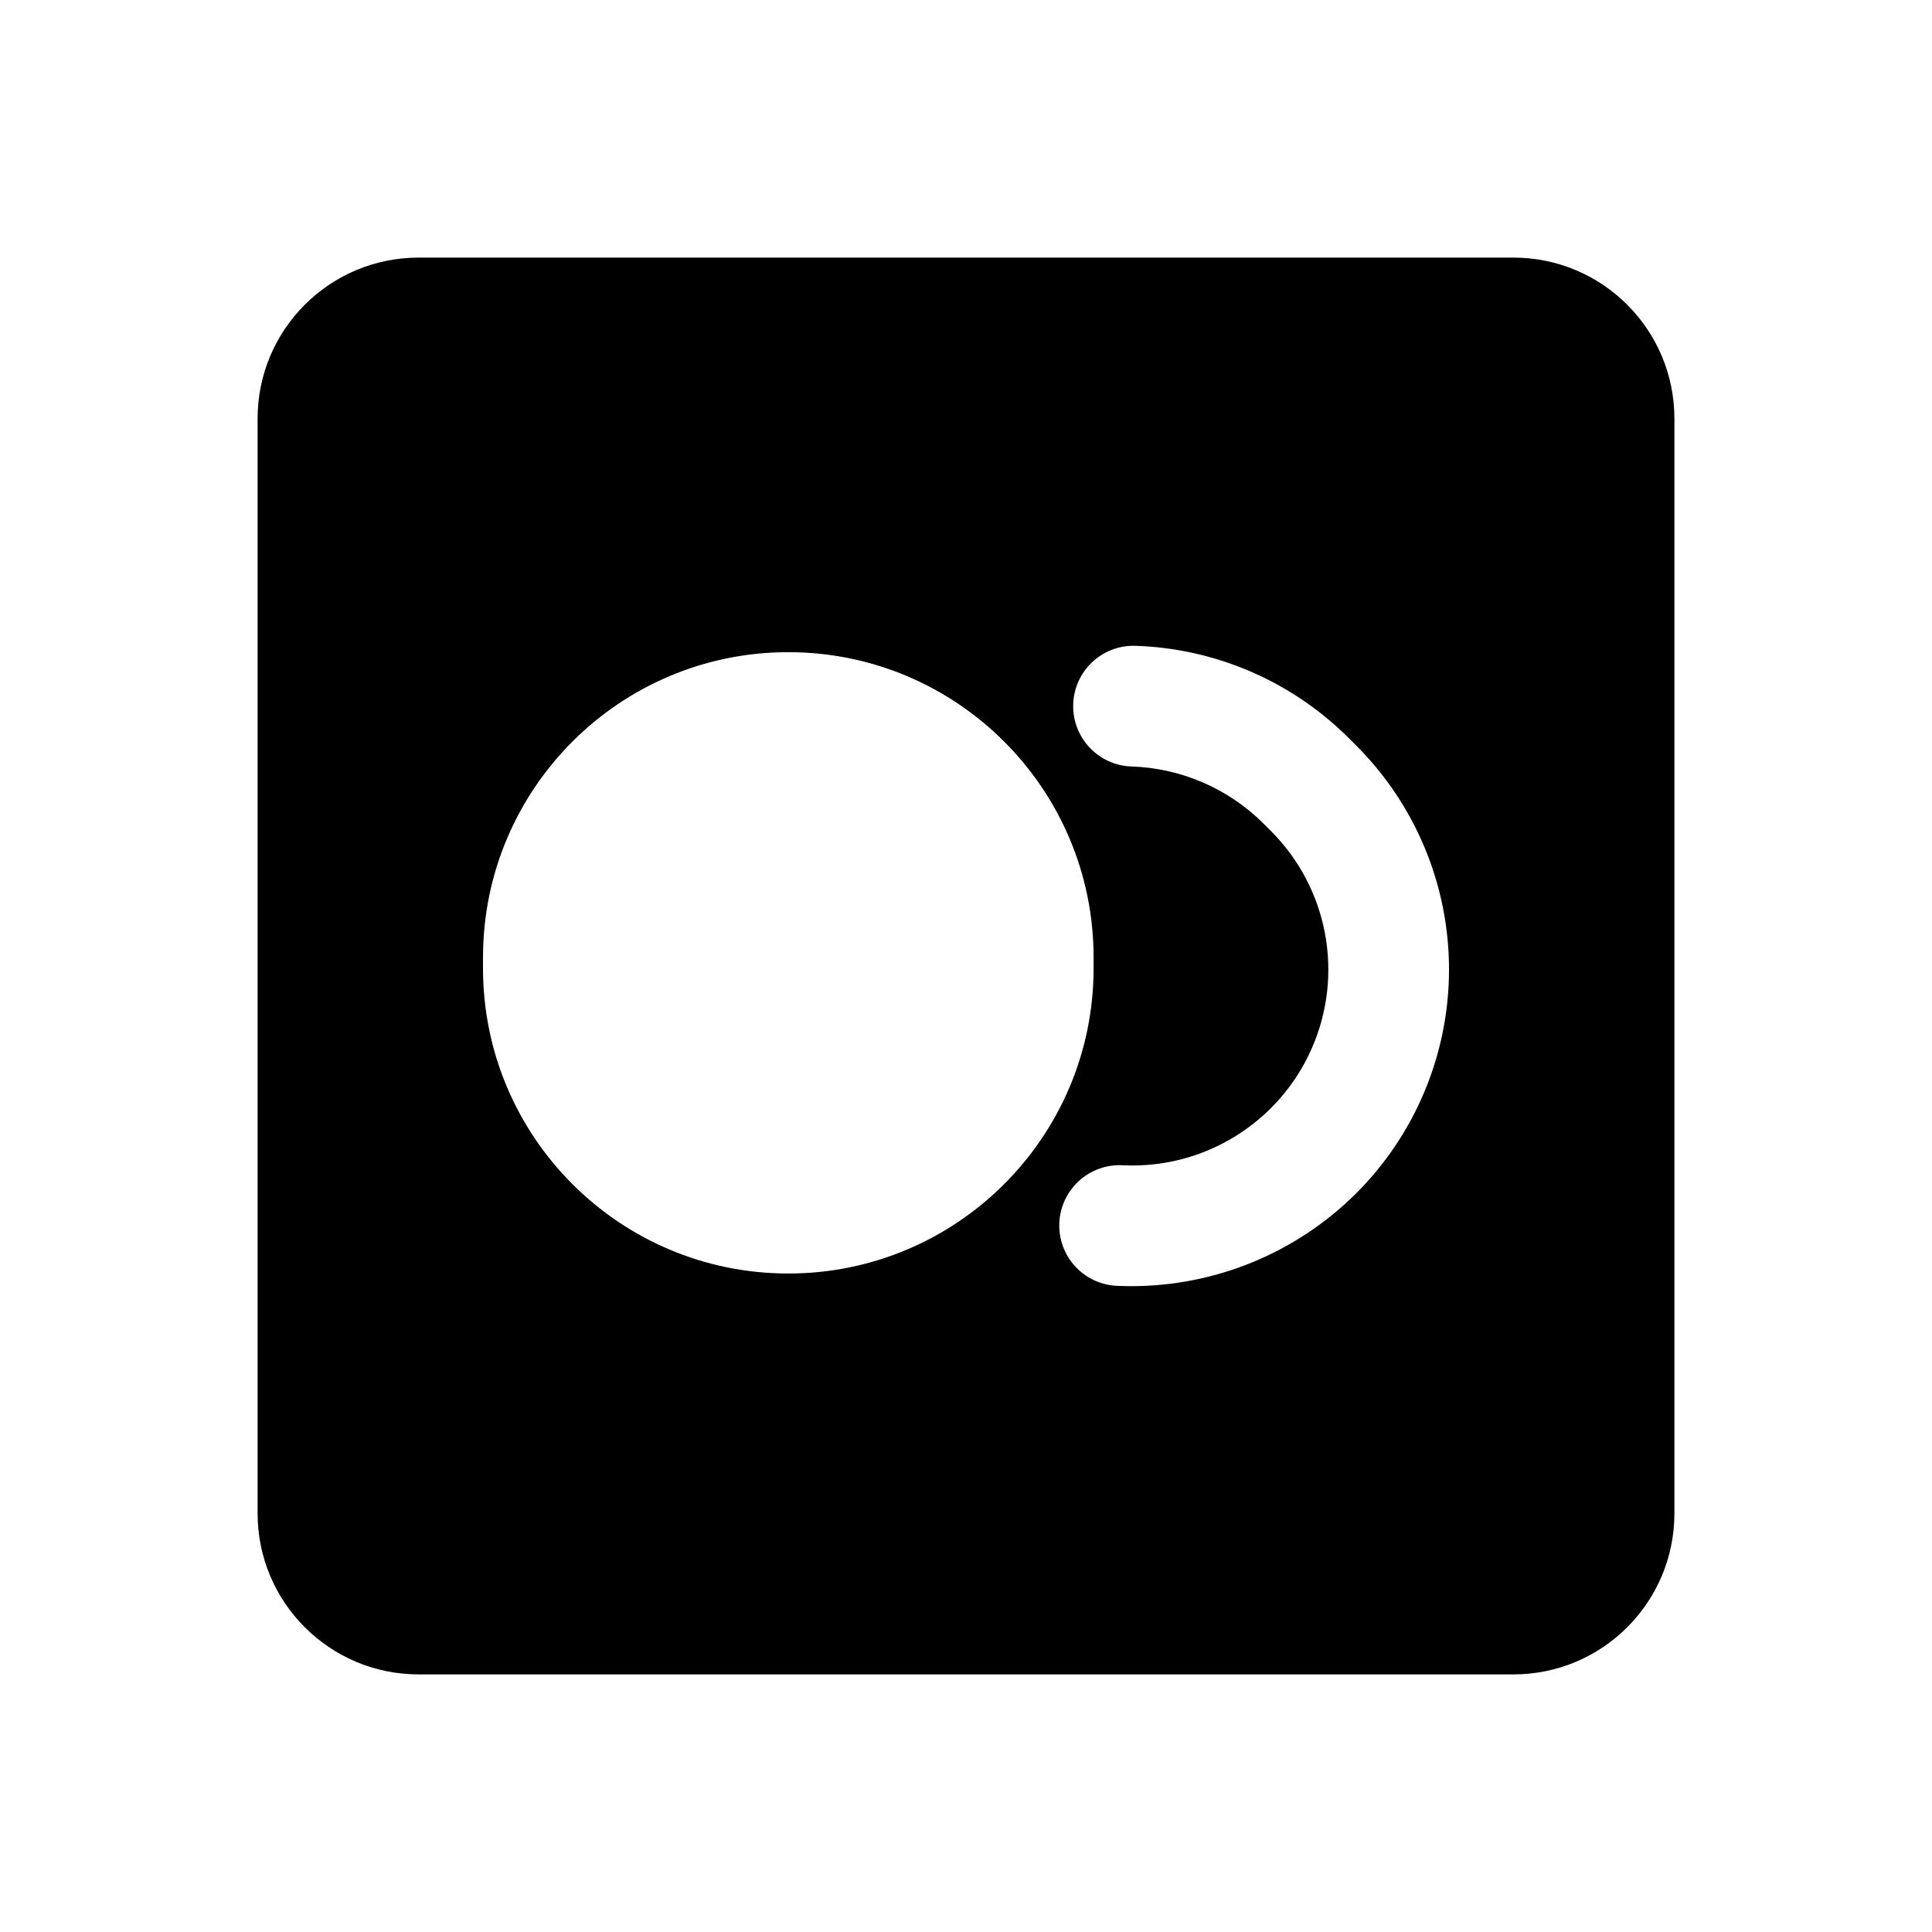
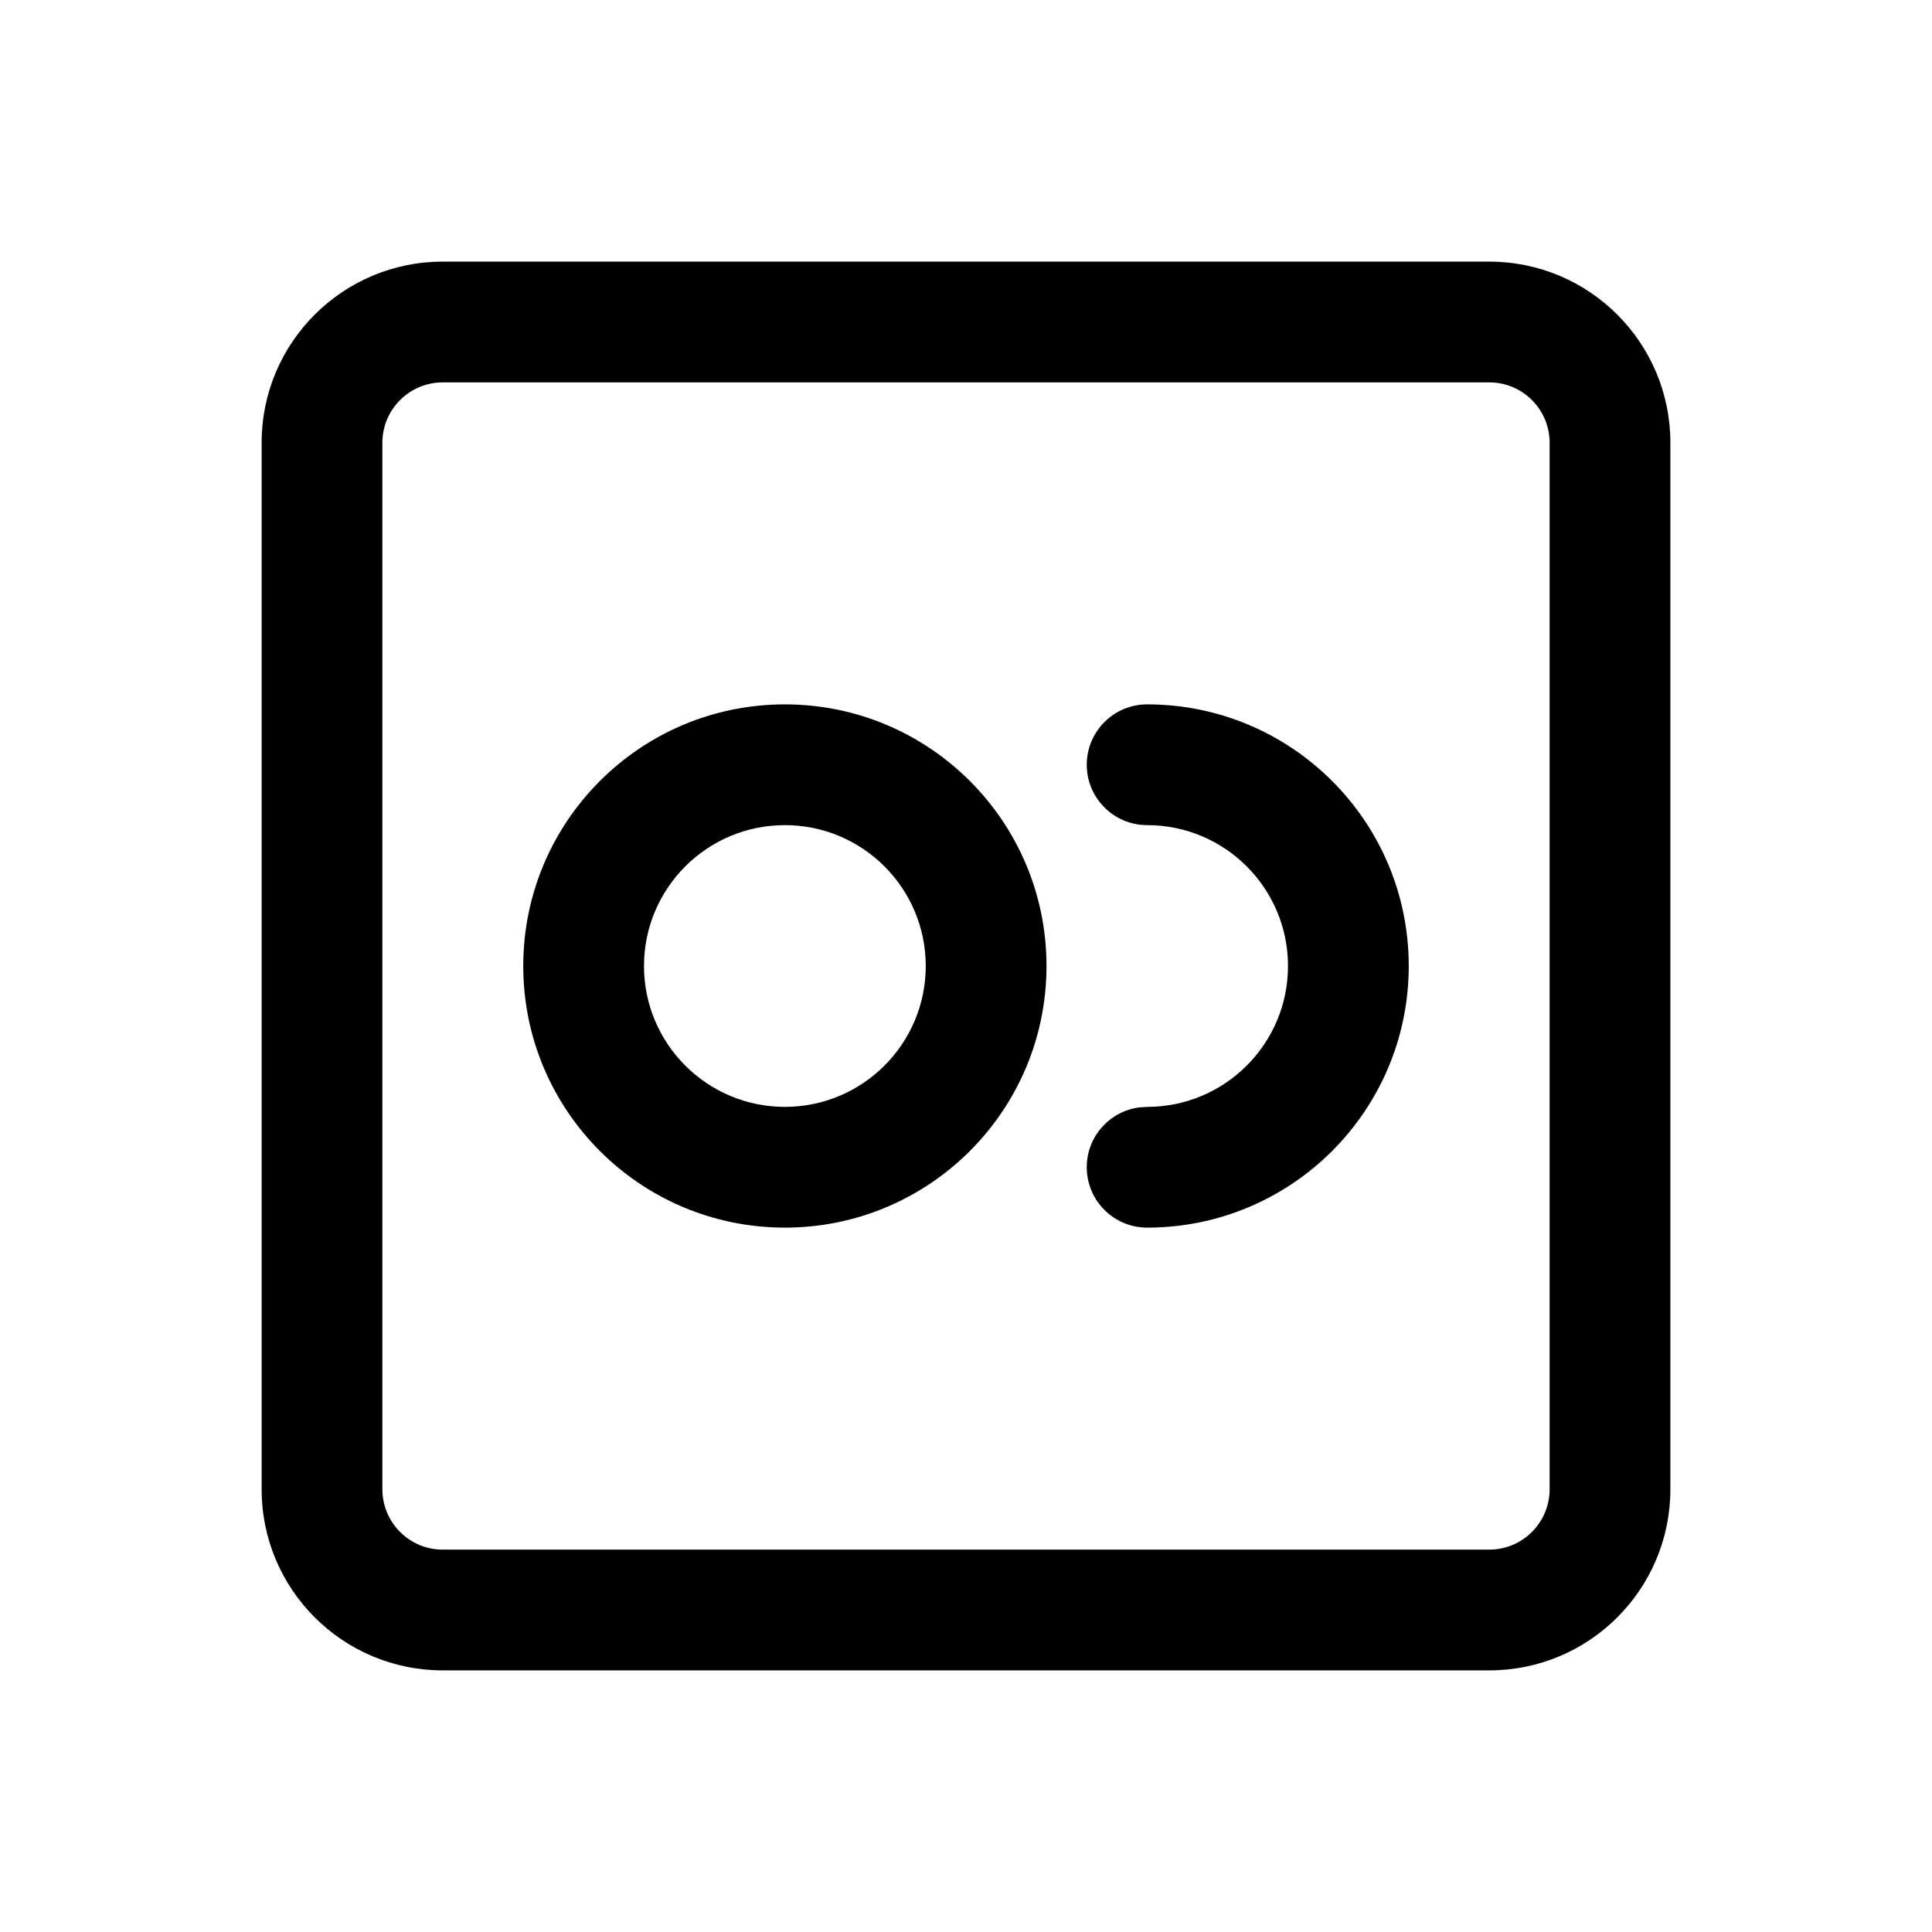
- <svg xmlns="http://www.w3.org/2000/svg" id="icons" viewBox="0 0 24 24">
-   <rect id="canvas" width="24" height="24" style="fill:none" />
-   <path d="M18.8,3.2H5.2a2,2,0,0,0-2,2V18.8a2,2,0,0,0,2,2H18.8a2,2,0,0,0,2-2V5.2A2,2,0,0,0,18.8,3.2ZM9.792,15.82A3.792,3.792,0,0,1,6,12.028V11.894a3.792,3.792,0,0,1,7.585,0v.134A3.792,3.792,0,0,1,9.792,15.82Zm7.053-.994a3.957,3.957,0,0,1-2.789,1.151c-.05,0-.101-.001-.151-.003a.75.75,0,1,1,.058-1.498,2.434,2.434,0,0,0,1.823-4.155l-.088-.088A2.437,2.437,0,0,0,14.043,9.521a.75.75,0,0,1,.044-1.499,3.93,3.93,0,0,1,2.671,1.15l.088.088a3.931,3.931,0,0,1-0,5.565Z" />
+ <svg xmlns="http://www.w3.org/2000/svg" width="24px" height="24px" viewBox="0 0 24 24" version="1.1">
+   <g id="Analytics-/-02-M-/-05-Variable-type-/-05-01-var-type-boolean-m" stroke="none" stroke-width="1" fill-rule="evenodd">
+     <rect id="canvas" x="-4.9999926e-08" y="-5.00000397e-08" width="24" height="24" style="fill:none" />
+     <path d="M18.5,3.25 C19.743,3.25 20.75,4.257 20.75,5.5 L20.75,5.5 L20.75,18.5 C20.75,19.743 19.743,20.75 18.5,20.75 L18.5,20.75 L5.5,20.75 C4.257,20.75 3.25,19.743 3.25,18.5 L3.25,18.5 L3.25,5.5 C3.25,4.257 4.257,3.25 5.5,3.25 L5.5,3.25 Z M18.5,4.75 L5.5,4.75 C5.086,4.75 4.75,5.086 4.75,5.5 L4.75,5.5 L4.75,18.5 C4.75,18.914 5.086,19.25 5.5,19.25 L5.5,19.25 L18.5,19.25 C18.914,19.25 19.25,18.914 19.25,18.5 L19.25,18.5 L19.25,5.5 C19.25,5.086 18.914,4.75 18.5,4.75 L18.5,4.75 Z M9.75,8.75 C11.545,8.75 13,10.205 13,12 C13,13.795 11.545,15.25 9.75,15.25 C7.955,15.25 6.5,13.795 6.5,12 C6.5,10.205 7.955,8.75 9.75,8.75 Z M14.25,8.75 C16.045,8.75 17.5,10.205 17.5,12 C17.5,13.795 16.045,15.25 14.25,15.25 C13.836,15.25 13.5,14.914 13.5,14.5 C13.5,14.12 13.782,13.807 14.148,13.757 L14.25,13.75 C15.216,13.75 16,12.966 16,12 C16,11.034 15.216,10.25 14.25,10.25 C13.836,10.25 13.5,9.914 13.5,9.5 C13.5,9.086 13.836,8.75 14.25,8.75 Z M9.75,10.25 C8.784,10.25 8,11.034 8,12 C8,12.966 8.784,13.75 9.75,13.75 C10.716,13.75 11.5,12.966 11.5,12 C11.5,11.034 10.716,10.25 9.75,10.25 Z" id="⌐-Icon-color" />
+   </g>
</svg>
